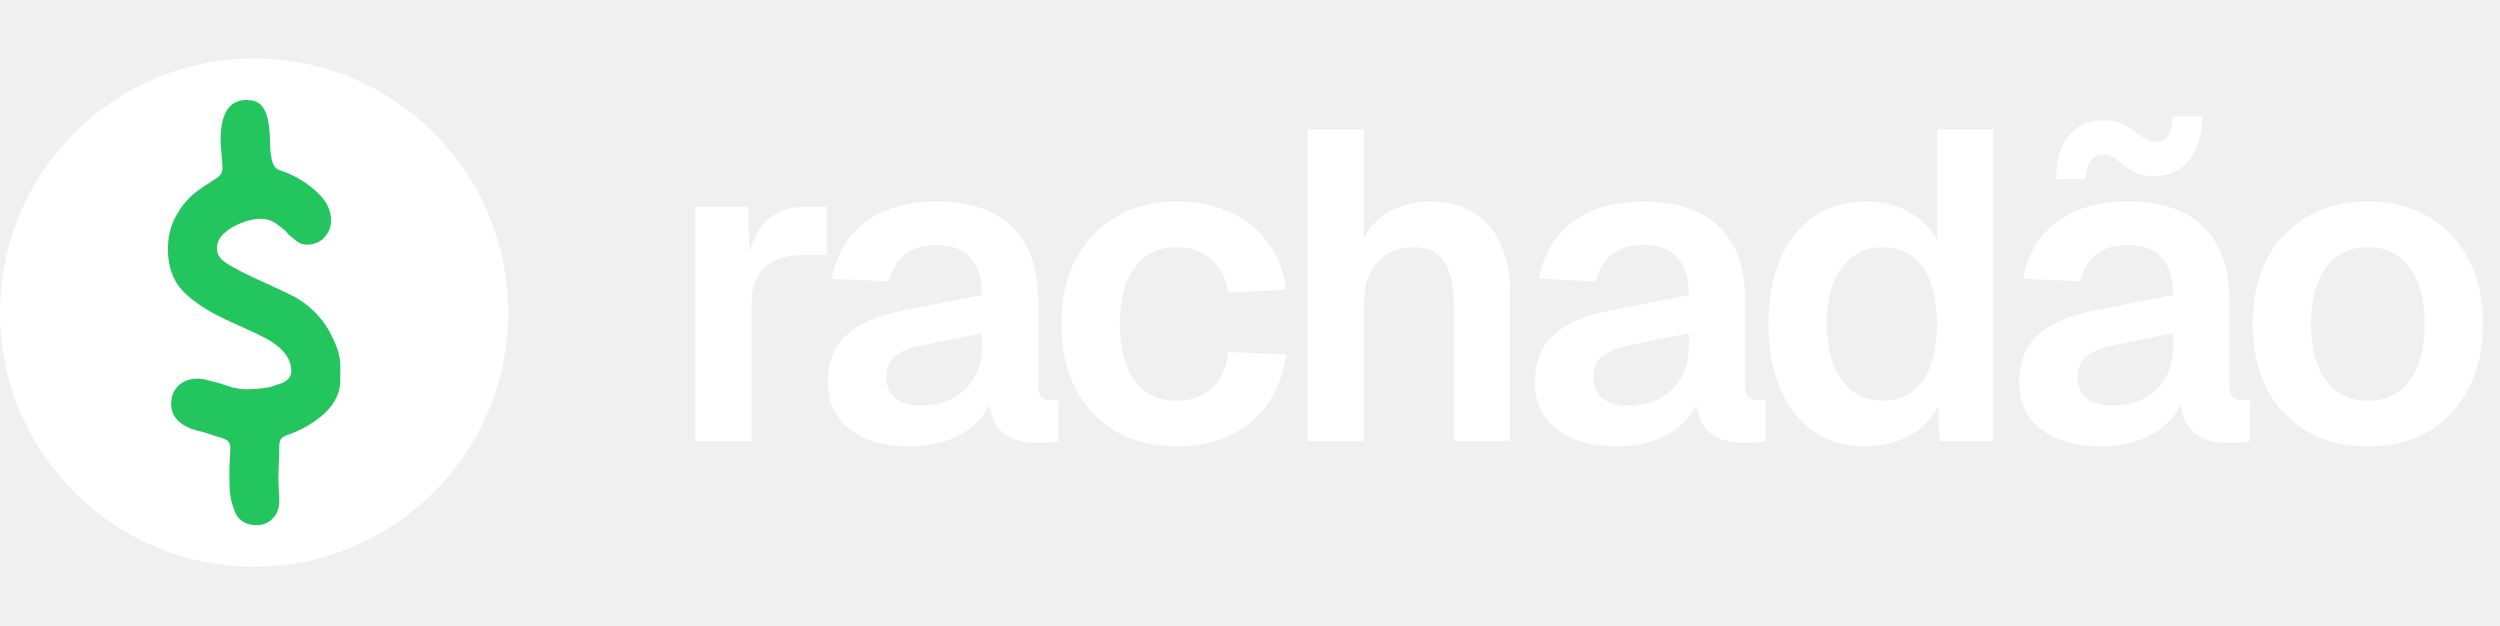
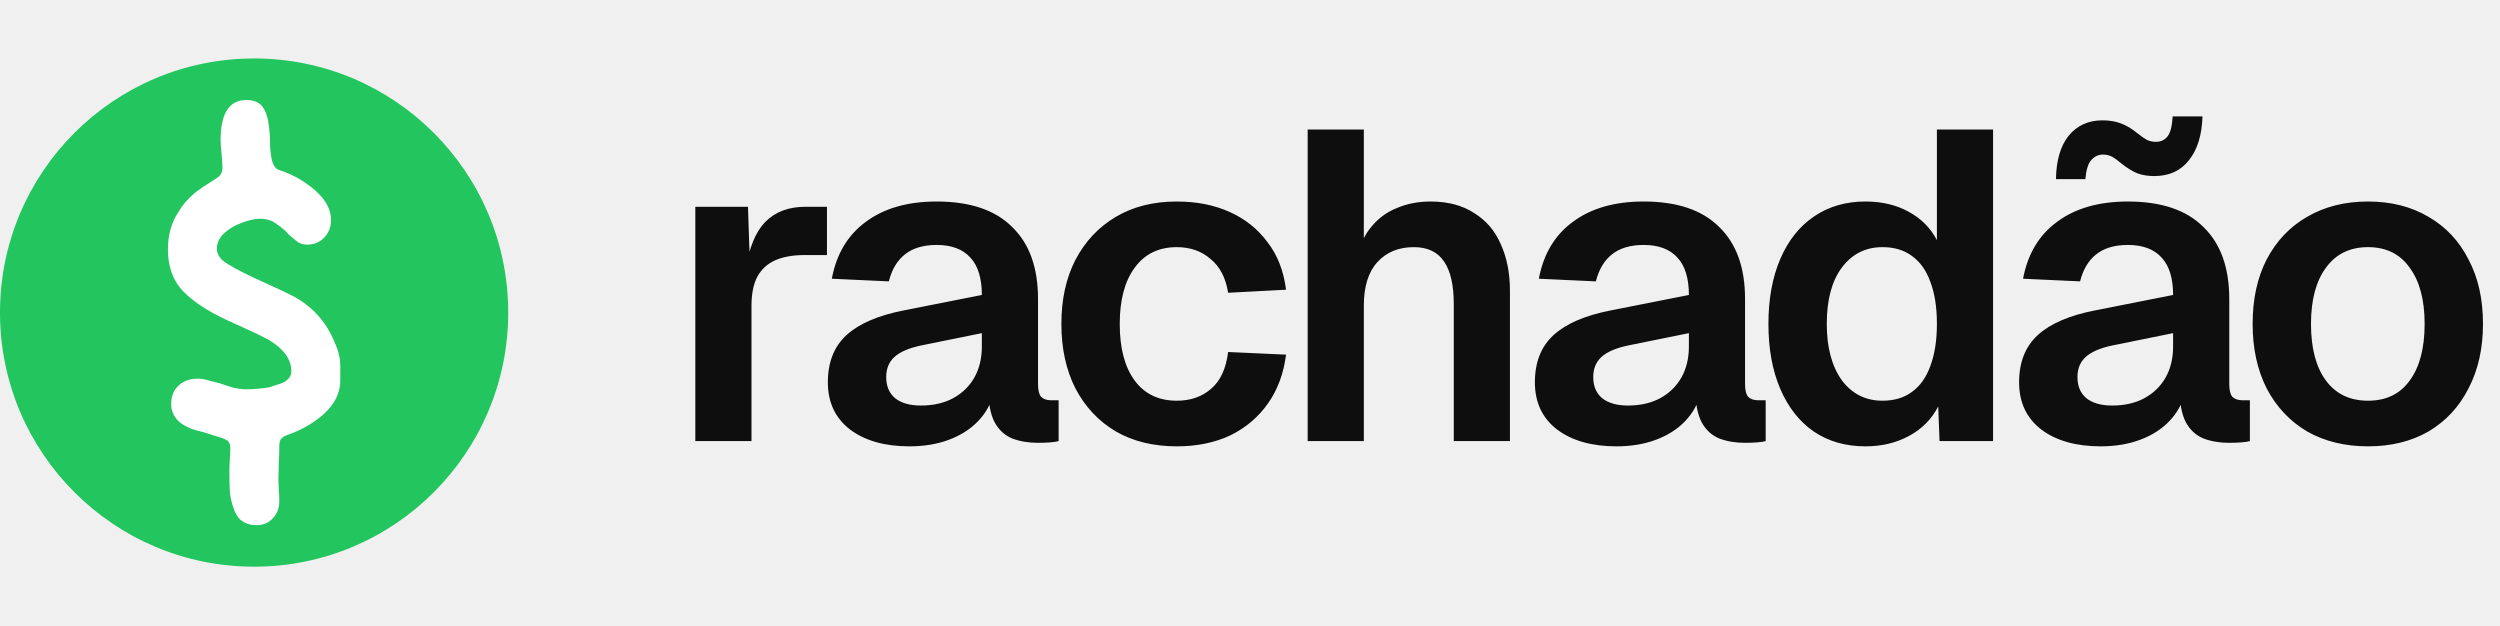
<svg xmlns="http://www.w3.org/2000/svg" width="4319" height="1080" viewBox="0 0 4319 1080" fill="none">
-   <rect y="101" width="878" height="878" rx="439" fill="white" />
-   <path d="M385.111 757.151L369.144 752.361C363.822 750.232 356.104 747.837 345.992 745.176C331.089 741.983 318.848 736.394 309.268 728.411C300.22 719.895 295.696 709.783 295.696 698.073C295.696 684.768 299.954 674.123 308.469 666.139C316.985 658.156 328.162 654.164 342 654.164C348.387 654.164 355.572 655.495 363.556 658.156C371.539 660.285 376.862 661.615 379.523 662.148L401.078 669.333C410.658 671.462 418.642 672.526 425.029 672.526C436.738 672.526 449.778 671.462 464.148 669.333L486.502 662.148C497.679 657.357 503.267 650.438 503.267 641.39C503.267 620.633 490.227 602.537 464.148 587.103C451.374 580.184 433.012 571.402 409.062 560.757L389.901 551.975C357.967 537.073 333.218 520.573 315.655 502.478C298.623 484.382 290.107 460.431 290.107 430.626C290.107 405.611 296.228 384.056 308.469 365.96C314.324 355.315 323.372 344.67 335.613 334.026C343.597 327.639 356.104 319.123 373.136 308.478C380.587 304.22 384.313 298.1 384.313 290.116C384.313 284.262 383.781 276.012 382.716 265.367C381.652 254.723 381.119 247.005 381.119 242.215C381.119 195.911 396.022 172.759 425.827 172.759C438.601 172.759 447.915 176.751 453.769 184.734C459.624 192.718 463.349 204.693 464.946 220.66C466.011 229.708 466.543 237.957 466.543 245.409C466.543 252.328 466.809 257.916 467.341 262.174C468.406 270.69 469.47 276.544 470.535 279.738C473.196 287.721 477.454 292.511 483.308 294.108C506.194 301.559 526.685 313.268 544.781 329.235C562.877 345.202 571.925 362.234 571.925 380.33C571.925 392.039 567.933 402.151 559.95 410.667C551.966 418.651 542.12 422.642 530.411 422.642C524.556 422.642 519.5 421.312 515.242 418.651C511.517 415.99 505.662 411.199 497.679 404.28C495.017 400.555 492.09 397.627 488.897 395.499C486.236 392.837 482.776 390.176 478.518 387.515C470.535 381.128 460.954 377.935 449.778 377.935C440.197 377.935 429.287 380.33 417.045 385.12C405.336 389.378 395.224 395.499 386.708 403.482C378.724 410.933 374.733 419.715 374.733 429.828C374.733 436.747 377.66 443.133 383.514 448.988L389.901 453.778L394.691 456.972C408.529 465.487 430.883 476.664 461.753 490.502C483.042 500.082 498.743 507.534 508.855 512.856C525.887 522.436 540.257 534.145 551.966 547.984C564.208 561.822 574.586 580.45 583.102 603.868C586.295 613.448 587.892 622.762 587.892 631.81V657.358C587.892 678.115 578.844 697.009 560.748 714.04C542.652 730.54 521.097 743.047 496.082 751.563C491.824 753.16 488.364 755.288 485.703 757.95C483.574 760.611 482.51 764.869 482.51 770.723C482.51 782.965 482.244 792.279 481.712 798.666L480.913 827.406L481.712 847.365C482.244 851.623 482.51 857.743 482.51 865.727C482.51 877.968 478.784 887.815 471.333 895.266C464.414 903.249 455.1 907.241 443.391 907.241C422.634 907.241 409.328 897.395 403.473 877.702C400.28 869.186 398.151 859.872 397.086 849.76C396.554 839.648 396.288 826.874 396.288 811.439L397.086 791.48C397.619 787.222 397.885 781.102 397.885 773.118C397.885 769.393 397.086 766.465 395.49 764.336C394.425 762.208 393.095 760.877 391.498 760.345L385.111 757.151Z" fill="#22C55E" />
-   <path d="M1201.24 762V357.228H1292.2L1295.99 469.412L1287.66 467.896C1293.72 428.985 1305.09 400.939 1321.77 383.758C1338.95 366.071 1362.19 357.228 1391.5 357.228H1428.64V440.608H1390.74C1370.03 440.608 1352.84 443.64 1339.2 449.704C1325.56 455.768 1315.2 465.369 1308.12 478.508C1301.55 491.141 1298.27 507.817 1298.27 528.536V762H1201.24ZM1571.18 771.096C1528.74 771.096 1494.63 761.495 1468.85 742.292C1443.08 722.584 1430.2 695.296 1430.2 660.428C1430.2 625.56 1441.06 598.272 1462.79 578.564C1484.52 558.856 1517.62 544.707 1562.09 536.116L1696.25 509.586C1696.25 480.782 1689.68 459.305 1676.55 445.156C1663.41 430.501 1643.95 423.174 1618.18 423.174C1594.93 423.174 1576.49 428.733 1562.85 439.85C1549.71 450.462 1540.61 465.875 1535.56 486.088L1437.02 481.54C1445.1 438.587 1464.81 405.74 1496.14 383C1527.47 359.755 1568.15 348.132 1618.18 348.132C1675.79 348.132 1719.25 362.787 1748.56 392.096C1778.37 420.9 1793.28 462.337 1793.28 516.408V663.46C1793.28 674.072 1795.05 681.399 1798.58 685.442C1802.63 689.485 1808.44 691.506 1816.02 691.506H1828.9V762C1825.87 763.011 1820.82 763.769 1813.74 764.274C1807.17 764.779 1800.35 765.032 1793.28 765.032C1776.6 765.032 1761.69 762.505 1748.56 757.452C1735.42 751.893 1725.31 742.545 1718.24 729.406C1711.16 715.762 1707.62 697.317 1707.62 674.072L1715.96 680.136C1711.92 697.823 1703.08 713.741 1689.43 727.89C1676.29 741.534 1659.62 752.146 1639.4 759.726C1619.19 767.306 1596.45 771.096 1571.18 771.096ZM1590.89 700.602C1612.62 700.602 1631.32 696.307 1646.98 687.716C1662.65 679.125 1674.78 667.25 1683.37 652.09C1691.96 636.93 1696.25 618.991 1696.25 598.272V575.532L1591.65 596.756C1569.92 601.304 1554.26 608.126 1544.65 617.222C1535.56 625.813 1531.01 637.183 1531.01 651.332C1531.01 666.997 1536.06 679.125 1546.17 687.716C1556.78 696.307 1571.69 700.602 1590.89 700.602ZM2033.01 771.096C1992.58 771.096 1957.46 762.505 1927.65 745.324C1897.83 727.637 1874.59 702.876 1857.91 671.04C1841.74 639.204 1833.65 602.062 1833.65 559.614C1833.65 517.166 1841.74 480.277 1857.91 448.946C1874.59 417.11 1897.83 392.349 1927.65 374.662C1957.46 356.975 1992.58 348.132 2033.01 348.132C2067.37 348.132 2097.94 354.196 2124.73 366.324C2151.51 378.452 2173.24 395.886 2189.91 418.626C2207.09 440.861 2217.71 468.149 2221.75 500.49L2121.69 505.796C2117.65 480.024 2107.54 460.569 2091.37 447.43C2075.71 433.786 2056.25 426.964 2033.01 426.964C2001.68 426.964 1977.42 438.839 1960.24 462.59C1943.06 485.835 1934.47 518.177 1934.47 559.614C1934.47 601.557 1943.06 634.151 1960.24 657.396C1977.42 680.641 2001.68 692.264 2033.01 692.264C2056.76 692.264 2076.47 685.442 2092.13 671.798C2108.3 658.154 2118.16 636.93 2121.69 608.126L2221.75 612.674C2217.71 645.015 2207.35 673.061 2190.67 696.812C2174 720.563 2152.27 739.007 2125.48 752.146C2098.7 764.779 2067.88 771.096 2033.01 771.096ZM2259.13 762V223.82H2356.15V449.704H2344.02C2348.07 426.459 2356.15 407.509 2368.28 392.854C2380.41 377.694 2395.32 366.577 2413 359.502C2430.69 351.922 2450.14 348.132 2471.37 348.132C2501.18 348.132 2526.2 354.701 2546.41 367.84C2567.13 380.473 2582.54 398.413 2592.65 421.658C2603.26 444.903 2608.57 471.686 2608.57 502.006V762H2511.54V525.504C2511.54 492.657 2505.98 468.149 2494.87 451.978C2483.75 435.302 2466.31 426.964 2442.56 426.964C2416.29 426.964 2395.32 435.555 2379.65 452.736C2363.98 469.917 2356.15 494.931 2356.15 527.778V762H2259.13ZM2792.66 771.096C2750.21 771.096 2716.1 761.495 2690.33 742.292C2664.56 722.584 2651.67 695.296 2651.67 660.428C2651.67 625.56 2662.54 598.272 2684.27 578.564C2705.99 558.856 2739.09 544.707 2783.56 536.116L2917.73 509.586C2917.73 480.782 2911.16 459.305 2898.02 445.156C2884.88 430.501 2865.43 423.174 2839.66 423.174C2816.41 423.174 2797.97 428.733 2784.32 439.85C2771.18 450.462 2762.09 465.875 2757.03 486.088L2658.49 481.54C2666.58 438.587 2686.29 405.74 2717.62 383C2748.95 359.755 2789.63 348.132 2839.66 348.132C2897.26 348.132 2940.72 362.787 2970.03 392.096C2999.85 420.9 3014.75 462.337 3014.75 516.408V663.46C3014.75 674.072 3016.52 681.399 3020.06 685.442C3024.1 689.485 3029.91 691.506 3037.49 691.506H3050.38V762C3047.35 763.011 3042.29 763.769 3035.22 764.274C3028.65 764.779 3021.83 765.032 3014.75 765.032C2998.08 765.032 2983.17 762.505 2970.03 757.452C2956.89 751.893 2946.79 742.545 2939.71 729.406C2932.64 715.762 2929.1 697.317 2929.1 674.072L2937.44 680.136C2933.39 697.823 2924.55 713.741 2910.91 727.89C2897.77 741.534 2881.09 752.146 2860.88 759.726C2840.67 767.306 2817.93 771.096 2792.66 771.096ZM2812.37 700.602C2834.1 700.602 2852.79 696.307 2868.46 687.716C2884.12 679.125 2896.25 667.25 2904.84 652.09C2913.43 636.93 2917.73 618.991 2917.73 598.272V575.532L2813.13 596.756C2791.4 601.304 2775.73 608.126 2766.13 617.222C2757.03 625.813 2752.49 637.183 2752.49 651.332C2752.49 666.997 2757.54 679.125 2767.65 687.716C2778.26 696.307 2793.16 700.602 2812.37 700.602ZM3222.65 771.096C3188.28 771.096 3158.47 762.505 3133.2 745.324C3108.44 728.143 3089.24 703.634 3075.59 671.798C3061.95 639.962 3055.13 602.567 3055.13 559.614C3055.13 516.661 3061.95 479.266 3075.59 447.43C3089.24 415.594 3108.69 391.085 3133.96 373.904C3159.23 356.723 3188.79 348.132 3222.65 348.132C3250.95 348.132 3275.71 353.943 3296.93 365.566C3318.66 377.189 3335.08 393.612 3346.2 414.836V223.82H3443.22V762H3350.75L3348.47 702.118C3337.36 723.847 3320.68 740.776 3298.45 752.904C3276.21 765.032 3250.95 771.096 3222.65 771.096ZM3252.21 692.264C3272.42 692.264 3289.35 687.211 3302.99 677.104C3317.14 666.997 3327.76 652.09 3334.83 632.382C3342.41 612.169 3346.2 587.913 3346.2 559.614C3346.2 530.81 3342.41 506.554 3334.83 486.846C3327.76 467.138 3317.14 452.231 3302.99 442.124C3289.35 432.017 3272.42 426.964 3252.21 426.964C3222.9 426.964 3199.4 438.839 3181.71 462.59C3164.53 485.835 3155.94 518.177 3155.94 559.614C3155.94 600.041 3164.53 632.382 3181.71 656.638C3199.4 680.389 3222.9 692.264 3252.21 692.264ZM3629.18 771.096C3586.74 771.096 3552.63 761.495 3526.85 742.292C3501.08 722.584 3488.2 695.296 3488.2 660.428C3488.2 625.56 3499.06 598.272 3520.79 578.564C3542.52 558.856 3575.62 544.707 3620.09 536.116L3754.25 509.586C3754.25 480.782 3747.68 459.305 3734.55 445.156C3721.41 430.501 3701.95 423.174 3676.18 423.174C3652.93 423.174 3634.49 428.733 3620.85 439.85C3607.71 450.462 3598.61 465.875 3593.56 486.088L3495.02 481.54C3503.1 438.587 3522.81 405.74 3554.14 383C3585.47 359.755 3626.15 348.132 3676.18 348.132C3733.79 348.132 3777.25 362.787 3806.56 392.096C3836.37 420.9 3851.28 462.337 3851.28 516.408V663.46C3851.28 674.072 3853.05 681.399 3856.58 685.442C3860.63 689.485 3866.44 691.506 3874.02 691.506H3886.9V762C3883.87 763.011 3878.82 763.769 3871.74 764.274C3865.17 764.779 3858.35 765.032 3851.28 765.032C3834.6 765.032 3819.69 762.505 3806.56 757.452C3793.42 751.893 3783.31 742.545 3776.24 729.406C3769.16 715.762 3765.62 697.317 3765.62 674.072L3773.96 680.136C3769.92 697.823 3761.08 713.741 3747.43 727.89C3734.29 741.534 3717.62 752.146 3697.4 759.726C3677.19 767.306 3654.45 771.096 3629.18 771.096ZM3648.89 700.602C3670.62 700.602 3689.32 696.307 3704.98 687.716C3720.65 679.125 3732.78 667.25 3741.37 652.09C3749.96 636.93 3754.25 618.991 3754.25 598.272V575.532L3649.65 596.756C3627.92 601.304 3612.26 608.126 3602.65 617.222C3593.56 625.813 3589.01 637.183 3589.01 651.332C3589.01 666.997 3594.06 679.125 3604.17 687.716C3614.78 696.307 3629.69 700.602 3648.89 700.602ZM3721.66 304.168C3711.05 304.168 3701.45 302.652 3692.86 299.62C3684.27 296.083 3675.17 290.524 3665.57 282.944C3659 277.385 3653.44 273.343 3648.89 270.816C3644.34 268.289 3639.04 267.026 3632.97 267.026C3625.39 267.026 3618.82 270.058 3613.27 276.122C3607.71 281.681 3604.17 292.798 3602.65 309.474H3551.87C3552.37 277.133 3559.7 252.119 3573.85 234.432C3588.5 216.745 3607.96 207.902 3632.22 207.902C3644.34 207.902 3654.96 209.671 3664.05 213.208C3673.65 216.745 3683 222.304 3692.1 229.884C3699.17 235.443 3704.98 239.485 3709.53 242.012C3714.59 244.033 3719.64 245.044 3724.69 245.044C3732.78 245.044 3739.35 242.012 3744.4 235.948C3749.45 229.884 3752.49 218.261 3753.5 201.08H3805.04C3804.03 233.421 3796.2 258.688 3781.54 276.88C3767.39 295.072 3747.43 304.168 3721.66 304.168ZM4091.01 771.096C4051.09 771.096 4015.96 762.505 3985.64 745.324C3955.83 727.637 3932.58 702.876 3915.91 671.04C3899.74 639.204 3891.65 602.062 3891.65 559.614C3891.65 516.661 3899.74 479.519 3915.91 448.188C3932.58 416.352 3955.83 391.843 3985.64 374.662C4015.96 356.975 4051.09 348.132 4091.01 348.132C4130.93 348.132 4165.8 356.975 4195.61 374.662C4225.43 391.843 4248.42 416.352 4264.59 448.188C4281.26 479.519 4289.6 516.661 4289.6 559.614C4289.6 602.062 4281.26 639.204 4264.59 671.04C4248.42 702.876 4225.43 727.637 4195.61 745.324C4165.8 762.505 4130.93 771.096 4091.01 771.096ZM4091.01 692.264C4122.34 692.264 4146.34 680.641 4163.02 657.396C4180.2 634.151 4188.79 601.557 4188.79 559.614C4188.79 518.177 4180.2 485.835 4163.02 462.59C4146.34 438.839 4122.34 426.964 4091.01 426.964C4059.68 426.964 4035.42 438.839 4018.24 462.59C4001.06 485.835 3992.47 518.177 3992.47 559.614C3992.47 601.557 4001.06 634.151 4018.24 657.396C4035.42 680.641 4059.68 692.264 4091.01 692.264Z" fill="white" />
+   <rect y="101" width="878" height="878" rx="439" fill="#22C55E" />
+   <path d="M385.111 757.151L369.144 752.361C363.822 750.232 356.104 747.837 345.992 745.176C331.089 741.983 318.848 736.394 309.268 728.411C300.22 719.895 295.696 709.783 295.696 698.073C295.696 684.768 299.954 674.123 308.469 666.139C316.985 658.156 328.162 654.164 342 654.164C348.387 654.164 355.572 655.495 363.556 658.156C371.539 660.285 376.862 661.615 379.523 662.148L401.078 669.333C410.658 671.462 418.642 672.526 425.029 672.526C436.738 672.526 449.778 671.462 464.148 669.333L486.502 662.148C497.679 657.357 503.267 650.438 503.267 641.39C503.267 620.633 490.227 602.537 464.148 587.103C451.374 580.184 433.012 571.402 409.062 560.757L389.901 551.975C357.967 537.073 333.218 520.573 315.655 502.478C298.623 484.382 290.107 460.431 290.107 430.626C290.107 405.611 296.228 384.056 308.469 365.96C314.324 355.315 323.372 344.67 335.613 334.026C343.597 327.639 356.104 319.123 373.136 308.478C380.587 304.22 384.313 298.1 384.313 290.116C384.313 284.262 383.781 276.012 382.716 265.367C381.652 254.723 381.119 247.005 381.119 242.215C381.119 195.911 396.022 172.759 425.827 172.759C438.601 172.759 447.915 176.751 453.769 184.734C459.624 192.718 463.349 204.693 464.946 220.66C466.011 229.708 466.543 237.957 466.543 245.409C466.543 252.328 466.809 257.916 467.341 262.174C468.406 270.69 469.47 276.544 470.535 279.738C473.196 287.721 477.454 292.511 483.308 294.108C506.194 301.559 526.685 313.268 544.781 329.235C562.877 345.202 571.925 362.234 571.925 380.33C571.925 392.039 567.933 402.151 559.95 410.667C551.966 418.651 542.12 422.642 530.411 422.642C524.556 422.642 519.5 421.312 515.242 418.651C511.517 415.99 505.662 411.199 497.679 404.28C495.017 400.555 492.09 397.627 488.897 395.499C486.236 392.837 482.776 390.176 478.518 387.515C470.535 381.128 460.954 377.935 449.778 377.935C440.197 377.935 429.287 380.33 417.045 385.12C405.336 389.378 395.224 395.499 386.708 403.482C378.724 410.933 374.733 419.715 374.733 429.828C374.733 436.747 377.66 443.133 383.514 448.988L389.901 453.778L394.691 456.972C408.529 465.487 430.883 476.664 461.753 490.502C483.042 500.082 498.743 507.534 508.855 512.856C525.887 522.436 540.257 534.145 551.966 547.984C564.208 561.822 574.586 580.45 583.102 603.868C586.295 613.448 587.892 622.762 587.892 631.81V657.358C587.892 678.115 578.844 697.009 560.748 714.04C542.652 730.54 521.097 743.047 496.082 751.563C491.824 753.16 488.364 755.288 485.703 757.95C483.574 760.611 482.51 764.869 482.51 770.723C482.51 782.965 482.244 792.279 481.712 798.666L480.913 827.406L481.712 847.365C482.244 851.623 482.51 857.743 482.51 865.727C482.51 877.968 478.784 887.815 471.333 895.266C464.414 903.249 455.1 907.241 443.391 907.241C422.634 907.241 409.328 897.395 403.473 877.702C400.28 869.186 398.151 859.872 397.086 849.76C396.554 839.648 396.288 826.874 396.288 811.439L397.086 791.48C397.619 787.222 397.885 781.102 397.885 773.118C397.885 769.393 397.086 766.465 395.49 764.336C394.425 762.208 393.095 760.877 391.498 760.345L385.111 757.151Z" fill="white" />
+   <path d="M1201.24 762V357.228H1292.2L1295.99 469.412L1287.66 467.896C1293.72 428.985 1305.09 400.939 1321.77 383.758C1338.95 366.071 1362.19 357.228 1391.5 357.228H1428.64V440.608H1390.74C1370.03 440.608 1352.84 443.64 1339.2 449.704C1325.56 455.768 1315.2 465.369 1308.12 478.508C1301.55 491.141 1298.27 507.817 1298.27 528.536V762H1201.24ZM1571.18 771.096C1528.74 771.096 1494.63 761.495 1468.85 742.292C1443.08 722.584 1430.2 695.296 1430.2 660.428C1430.2 625.56 1441.06 598.272 1462.79 578.564C1484.52 558.856 1517.62 544.707 1562.09 536.116L1696.25 509.586C1696.25 480.782 1689.68 459.305 1676.55 445.156C1663.41 430.501 1643.95 423.174 1618.18 423.174C1594.93 423.174 1576.49 428.733 1562.85 439.85C1549.71 450.462 1540.61 465.875 1535.56 486.088L1437.02 481.54C1445.1 438.587 1464.81 405.74 1496.14 383C1527.47 359.755 1568.15 348.132 1618.18 348.132C1675.79 348.132 1719.25 362.787 1748.56 392.096C1778.37 420.9 1793.28 462.337 1793.28 516.408V663.46C1793.28 674.072 1795.05 681.399 1798.58 685.442C1802.63 689.485 1808.44 691.506 1816.02 691.506H1828.9V762C1825.87 763.011 1820.82 763.769 1813.74 764.274C1807.17 764.779 1800.35 765.032 1793.28 765.032C1776.6 765.032 1761.69 762.505 1748.56 757.452C1735.42 751.893 1725.31 742.545 1718.24 729.406C1711.16 715.762 1707.62 697.317 1707.62 674.072L1715.96 680.136C1711.92 697.823 1703.08 713.741 1689.43 727.89C1676.29 741.534 1659.62 752.146 1639.4 759.726C1619.19 767.306 1596.45 771.096 1571.18 771.096ZM1590.89 700.602C1612.62 700.602 1631.32 696.307 1646.98 687.716C1662.65 679.125 1674.78 667.25 1683.37 652.09C1691.96 636.93 1696.25 618.991 1696.25 598.272V575.532L1591.65 596.756C1569.92 601.304 1554.26 608.126 1544.65 617.222C1535.56 625.813 1531.01 637.183 1531.01 651.332C1531.01 666.997 1536.06 679.125 1546.17 687.716C1556.78 696.307 1571.69 700.602 1590.89 700.602ZM2033.01 771.096C1992.58 771.096 1957.46 762.505 1927.65 745.324C1897.83 727.637 1874.59 702.876 1857.91 671.04C1841.74 639.204 1833.65 602.062 1833.65 559.614C1833.65 517.166 1841.74 480.277 1857.91 448.946C1874.59 417.11 1897.83 392.349 1927.65 374.662C1957.46 356.975 1992.58 348.132 2033.01 348.132C2067.37 348.132 2097.94 354.196 2124.73 366.324C2151.51 378.452 2173.24 395.886 2189.91 418.626C2207.09 440.861 2217.71 468.149 2221.75 500.49L2121.69 505.796C2117.65 480.024 2107.54 460.569 2091.37 447.43C2075.71 433.786 2056.25 426.964 2033.01 426.964C2001.68 426.964 1977.42 438.839 1960.24 462.59C1943.06 485.835 1934.47 518.177 1934.47 559.614C1934.47 601.557 1943.06 634.151 1960.24 657.396C1977.42 680.641 2001.68 692.264 2033.01 692.264C2056.76 692.264 2076.47 685.442 2092.13 671.798C2108.3 658.154 2118.16 636.93 2121.69 608.126L2221.75 612.674C2217.71 645.015 2207.35 673.061 2190.67 696.812C2174 720.563 2152.27 739.007 2125.48 752.146C2098.7 764.779 2067.88 771.096 2033.01 771.096ZM2259.13 762V223.82H2356.15V449.704H2344.02C2348.07 426.459 2356.15 407.509 2368.28 392.854C2380.41 377.694 2395.32 366.577 2413 359.502C2430.69 351.922 2450.14 348.132 2471.37 348.132C2501.18 348.132 2526.2 354.701 2546.41 367.84C2567.13 380.473 2582.54 398.413 2592.65 421.658C2603.26 444.903 2608.57 471.686 2608.57 502.006V762H2511.54V525.504C2511.54 492.657 2505.98 468.149 2494.87 451.978C2483.75 435.302 2466.31 426.964 2442.56 426.964C2416.29 426.964 2395.32 435.555 2379.65 452.736C2363.98 469.917 2356.15 494.931 2356.15 527.778V762H2259.13ZM2792.66 771.096C2750.21 771.096 2716.1 761.495 2690.33 742.292C2664.56 722.584 2651.67 695.296 2651.67 660.428C2651.67 625.56 2662.54 598.272 2684.27 578.564C2705.99 558.856 2739.09 544.707 2783.56 536.116L2917.73 509.586C2917.73 480.782 2911.16 459.305 2898.02 445.156C2884.88 430.501 2865.43 423.174 2839.66 423.174C2816.41 423.174 2797.97 428.733 2784.32 439.85C2771.18 450.462 2762.09 465.875 2757.03 486.088L2658.49 481.54C2666.58 438.587 2686.29 405.74 2717.62 383C2748.95 359.755 2789.63 348.132 2839.66 348.132C2897.26 348.132 2940.72 362.787 2970.03 392.096C2999.85 420.9 3014.75 462.337 3014.75 516.408V663.46C3014.75 674.072 3016.52 681.399 3020.06 685.442C3024.1 689.485 3029.91 691.506 3037.49 691.506H3050.38V762C3047.35 763.011 3042.29 763.769 3035.22 764.274C3028.65 764.779 3021.83 765.032 3014.75 765.032C2998.08 765.032 2983.17 762.505 2970.03 757.452C2956.89 751.893 2946.79 742.545 2939.71 729.406C2932.64 715.762 2929.1 697.317 2929.1 674.072L2937.44 680.136C2933.39 697.823 2924.55 713.741 2910.91 727.89C2897.77 741.534 2881.09 752.146 2860.88 759.726C2840.67 767.306 2817.93 771.096 2792.66 771.096ZM2812.37 700.602C2834.1 700.602 2852.79 696.307 2868.46 687.716C2884.12 679.125 2896.25 667.25 2904.84 652.09C2913.43 636.93 2917.73 618.991 2917.73 598.272V575.532L2813.13 596.756C2791.4 601.304 2775.73 608.126 2766.13 617.222C2757.03 625.813 2752.49 637.183 2752.49 651.332C2752.49 666.997 2757.54 679.125 2767.65 687.716C2778.26 696.307 2793.16 700.602 2812.37 700.602ZM3222.65 771.096C3188.28 771.096 3158.47 762.505 3133.2 745.324C3108.44 728.143 3089.24 703.634 3075.59 671.798C3061.95 639.962 3055.13 602.567 3055.13 559.614C3055.13 516.661 3061.95 479.266 3075.59 447.43C3089.24 415.594 3108.69 391.085 3133.96 373.904C3159.23 356.723 3188.79 348.132 3222.65 348.132C3250.95 348.132 3275.71 353.943 3296.93 365.566C3318.66 377.189 3335.08 393.612 3346.2 414.836V223.82H3443.22V762H3350.75L3348.47 702.118C3337.36 723.847 3320.68 740.776 3298.45 752.904C3276.21 765.032 3250.95 771.096 3222.65 771.096ZM3252.21 692.264C3272.42 692.264 3289.35 687.211 3302.99 677.104C3317.14 666.997 3327.76 652.09 3334.83 632.382C3342.41 612.169 3346.2 587.913 3346.2 559.614C3346.2 530.81 3342.41 506.554 3334.83 486.846C3327.76 467.138 3317.14 452.231 3302.99 442.124C3289.35 432.017 3272.42 426.964 3252.21 426.964C3222.9 426.964 3199.4 438.839 3181.71 462.59C3164.53 485.835 3155.94 518.177 3155.94 559.614C3155.94 600.041 3164.53 632.382 3181.71 656.638C3199.4 680.389 3222.9 692.264 3252.21 692.264ZM3629.18 771.096C3586.74 771.096 3552.63 761.495 3526.85 742.292C3501.08 722.584 3488.2 695.296 3488.2 660.428C3488.2 625.56 3499.06 598.272 3520.79 578.564C3542.52 558.856 3575.62 544.707 3620.09 536.116L3754.25 509.586C3754.25 480.782 3747.68 459.305 3734.55 445.156C3721.41 430.501 3701.95 423.174 3676.18 423.174C3652.93 423.174 3634.49 428.733 3620.85 439.85C3607.71 450.462 3598.61 465.875 3593.56 486.088L3495.02 481.54C3503.1 438.587 3522.81 405.74 3554.14 383C3585.47 359.755 3626.15 348.132 3676.18 348.132C3733.79 348.132 3777.25 362.787 3806.56 392.096C3836.37 420.9 3851.28 462.337 3851.28 516.408V663.46C3851.28 674.072 3853.05 681.399 3856.58 685.442C3860.63 689.485 3866.44 691.506 3874.02 691.506H3886.9V762C3883.87 763.011 3878.82 763.769 3871.74 764.274C3865.17 764.779 3858.35 765.032 3851.28 765.032C3834.6 765.032 3819.69 762.505 3806.56 757.452C3793.42 751.893 3783.31 742.545 3776.24 729.406C3769.16 715.762 3765.62 697.317 3765.62 674.072L3773.96 680.136C3769.92 697.823 3761.08 713.741 3747.43 727.89C3734.29 741.534 3717.62 752.146 3697.4 759.726C3677.19 767.306 3654.45 771.096 3629.18 771.096ZM3648.89 700.602C3670.62 700.602 3689.32 696.307 3704.98 687.716C3720.65 679.125 3732.78 667.25 3741.37 652.09C3749.96 636.93 3754.25 618.991 3754.25 598.272V575.532L3649.65 596.756C3627.92 601.304 3612.26 608.126 3602.65 617.222C3593.56 625.813 3589.01 637.183 3589.01 651.332C3589.01 666.997 3594.06 679.125 3604.17 687.716C3614.78 696.307 3629.69 700.602 3648.89 700.602ZM3721.66 304.168C3711.05 304.168 3701.45 302.652 3692.86 299.62C3684.27 296.083 3675.17 290.524 3665.57 282.944C3659 277.385 3653.44 273.343 3648.89 270.816C3644.34 268.289 3639.04 267.026 3632.97 267.026C3625.39 267.026 3618.82 270.058 3613.27 276.122C3607.71 281.681 3604.17 292.798 3602.65 309.474H3551.87C3552.37 277.133 3559.7 252.119 3573.85 234.432C3588.5 216.745 3607.96 207.902 3632.22 207.902C3644.34 207.902 3654.96 209.671 3664.05 213.208C3673.65 216.745 3683 222.304 3692.1 229.884C3699.17 235.443 3704.98 239.485 3709.53 242.012C3714.59 244.033 3719.64 245.044 3724.69 245.044C3732.78 245.044 3739.35 242.012 3744.4 235.948C3749.45 229.884 3752.49 218.261 3753.5 201.08H3805.04C3804.03 233.421 3796.2 258.688 3781.54 276.88C3767.39 295.072 3747.43 304.168 3721.66 304.168ZM4091.01 771.096C4051.09 771.096 4015.96 762.505 3985.64 745.324C3955.83 727.637 3932.58 702.876 3915.91 671.04C3899.74 639.204 3891.65 602.062 3891.65 559.614C3891.65 516.661 3899.74 479.519 3915.91 448.188C3932.58 416.352 3955.83 391.843 3985.64 374.662C4015.96 356.975 4051.09 348.132 4091.01 348.132C4130.93 348.132 4165.8 356.975 4195.61 374.662C4225.43 391.843 4248.42 416.352 4264.59 448.188C4281.26 479.519 4289.6 516.661 4289.6 559.614C4289.6 602.062 4281.26 639.204 4264.59 671.04C4248.42 702.876 4225.43 727.637 4195.61 745.324C4165.8 762.505 4130.93 771.096 4091.01 771.096ZM4091.01 692.264C4122.34 692.264 4146.34 680.641 4163.02 657.396C4180.2 634.151 4188.79 601.557 4188.79 559.614C4188.79 518.177 4180.2 485.835 4163.02 462.59C4146.34 438.839 4122.34 426.964 4091.01 426.964C4059.68 426.964 4035.42 438.839 4018.24 462.59C4001.06 485.835 3992.47 518.177 3992.47 559.614C3992.47 601.557 4001.06 634.151 4018.24 657.396C4035.42 680.641 4059.68 692.264 4091.01 692.264Z" fill="#0e0e0e" />
</svg>
